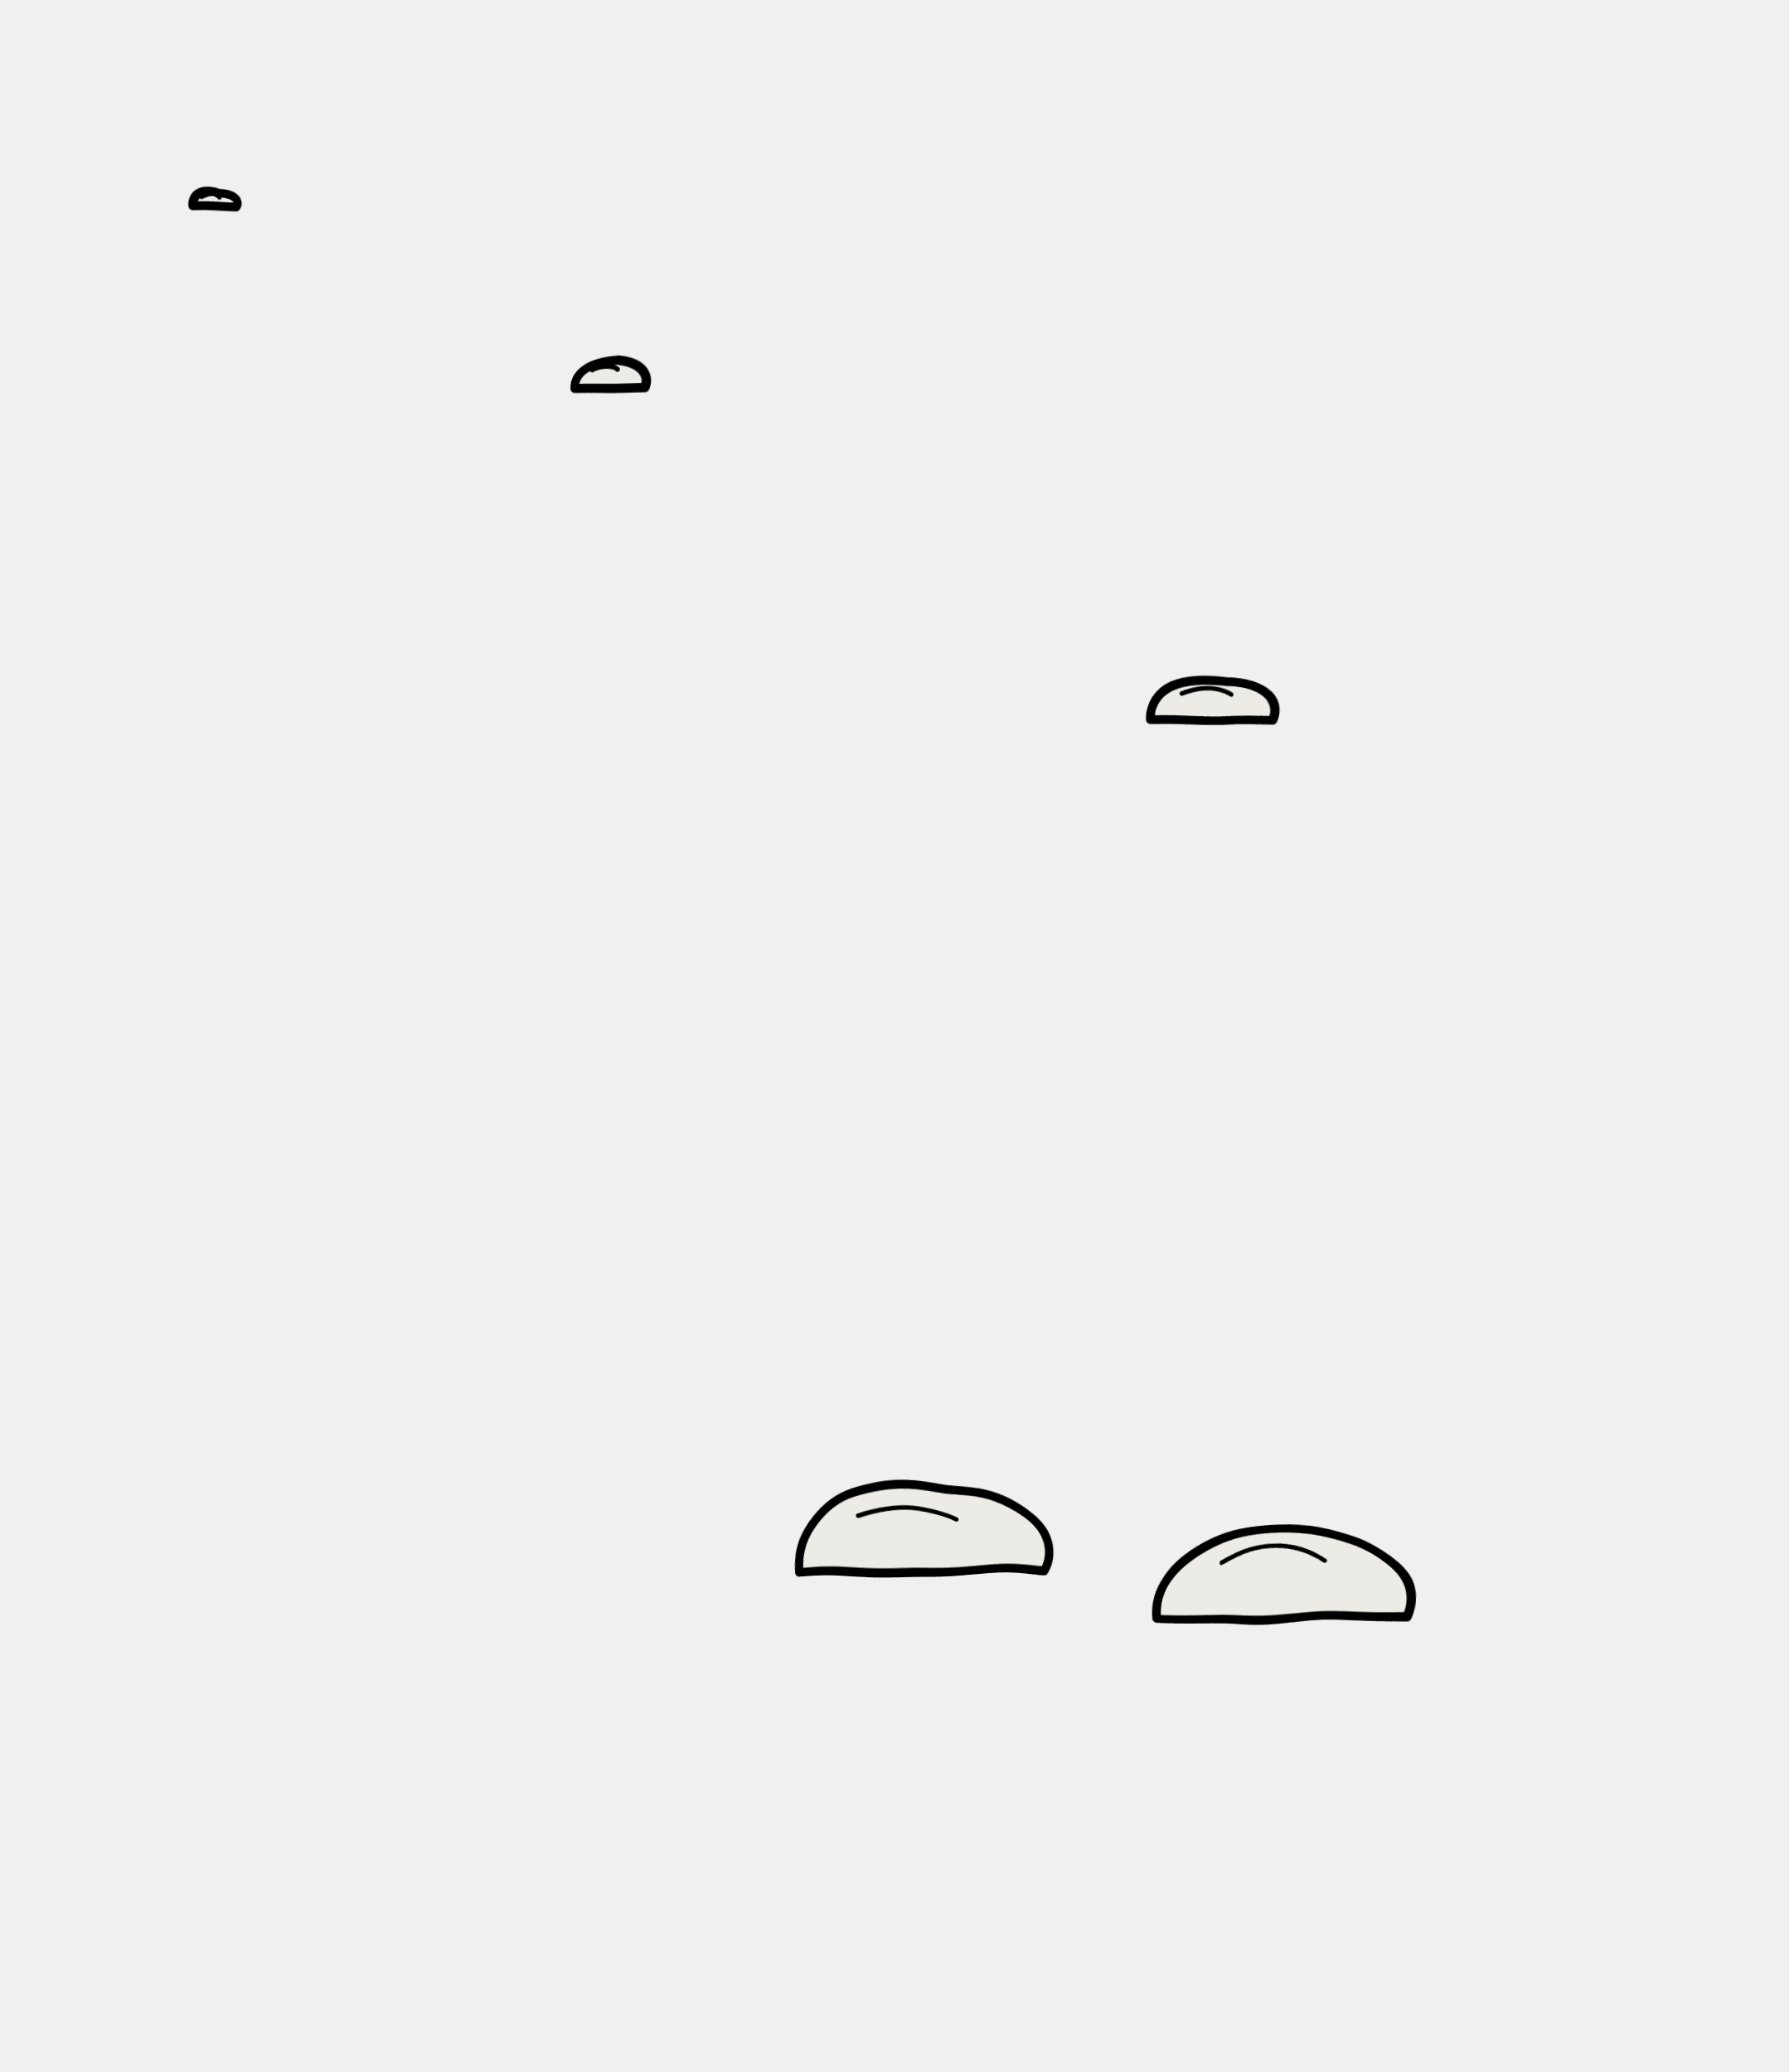
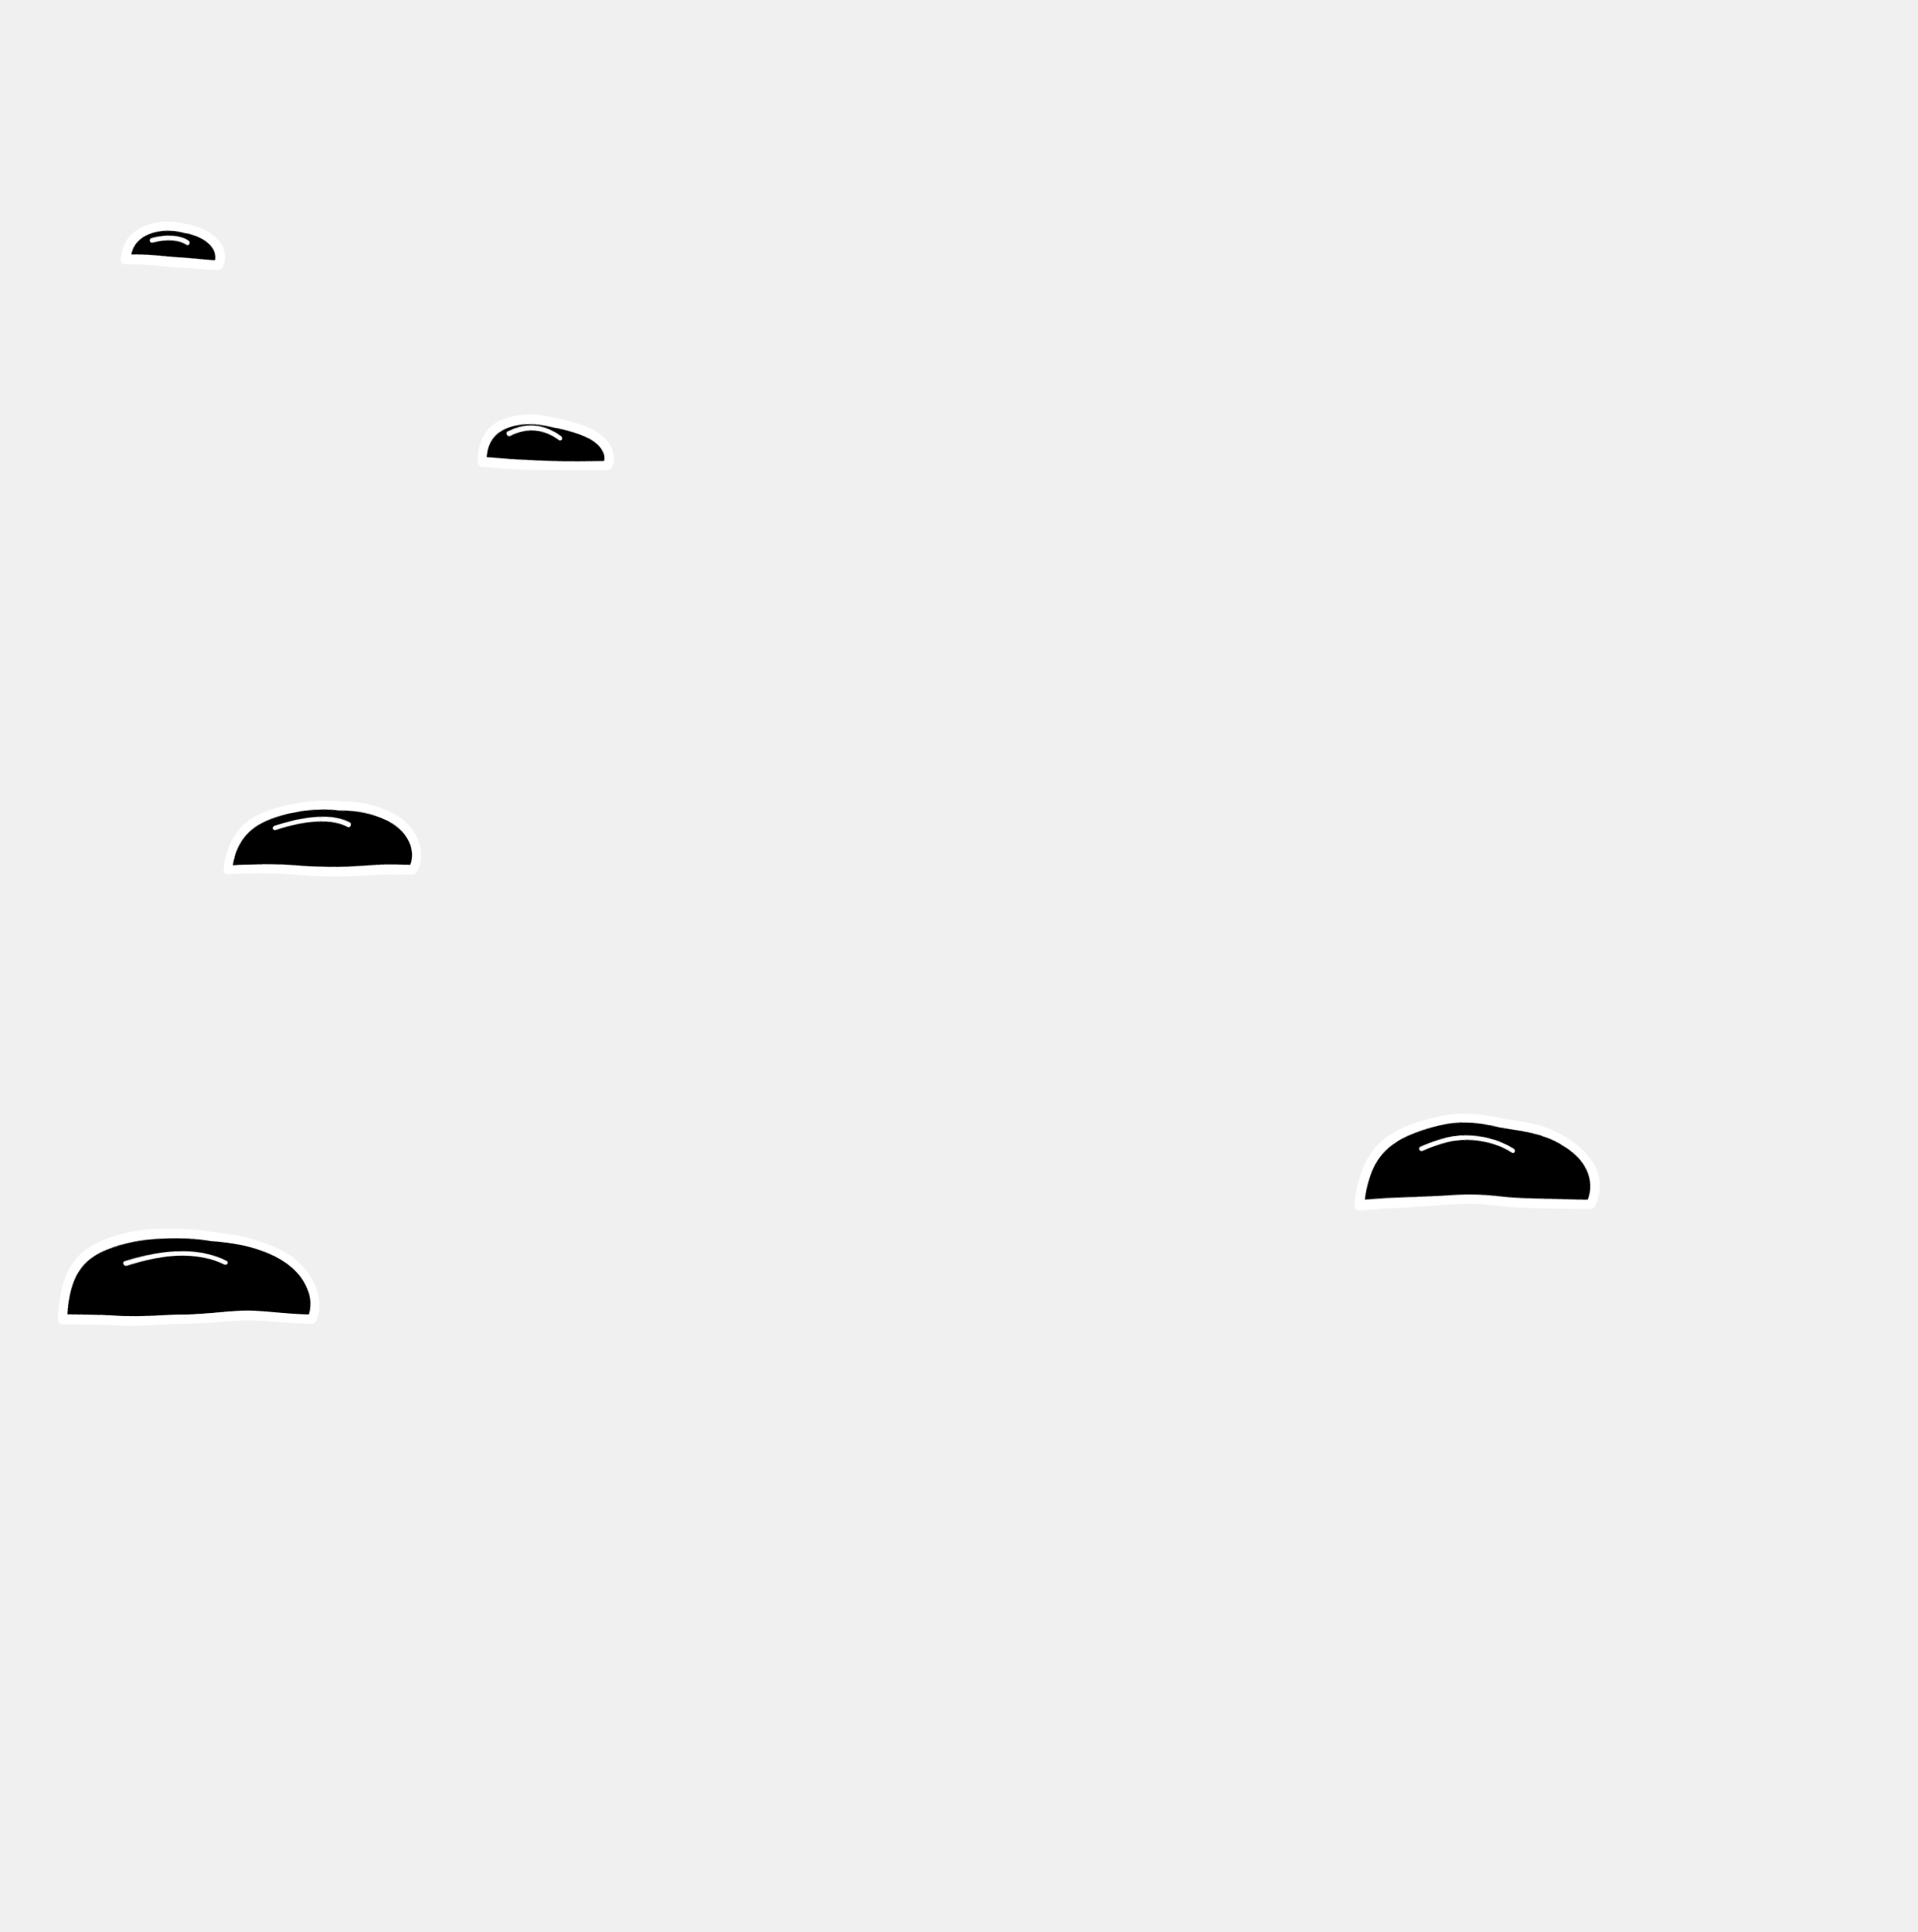
- <svg xmlns="http://www.w3.org/2000/svg" width="410" height="475" viewBox="-10 369 410 475">
+ <svg xmlns="http://www.w3.org/2000/svg" width="410" height="413" viewBox="-10 431 410 413">
  <defs>
    <filter id="ink" filterUnits="userSpaceOnUse" x="-60" y="-60" width="520" height="980">
      <feTurbulence type="fractalNoise" baseFrequency="0.035" numOctaves="2" seed="7" result="n" />
      <feDisplacementMap in="SourceGraphic" in2="n" scale="3.2" xChannelSelector="R" yChannelSelector="G" />
    </filter>
    <filter id="inkWide" filterUnits="userSpaceOnUse" x="-300" y="-300" width="1200" height="1200">
      <feTurbulence type="fractalNoise" baseFrequency="0.035" numOctaves="2" seed="7" result="n" />
      <feDisplacementMap in="SourceGraphic" in2="n" scale="3.2" xChannelSelector="R" yChannelSelector="G" />
    </filter>
    <pattern id="hatch" width="7" height="7" patternUnits="userSpaceOnUse" patternTransform="rotate(-35)">
      <line x1="0" y1="0" x2="0" y2="7" stroke="#000000" stroke-width="1.5" />
    </pattern>
    <pattern id="hatchDense" width="4" height="4" patternUnits="userSpaceOnUse" patternTransform="rotate(-35)">
      <line x1="0" y1="0" x2="0" y2="4" stroke="#000000" stroke-width="1.7" />
    </pattern>
    <pattern id="hatchNight" width="3" height="3" patternUnits="userSpaceOnUse" patternTransform="rotate(-35)">
      <line x1="0" y1="0" x2="0" y2="3" stroke="#000000" stroke-width="1.9" />
    </pattern>
    <pattern id="water" width="9" height="5" patternUnits="userSpaceOnUse">
      <line x1="0" y1="2.5" x2="5" y2="2.5" stroke="#000000" stroke-width="1.3" />
    </pattern>
  </defs>
  <g filter="url(#ink)" stroke="#000000" stroke-linecap="round" stroke-linejoin="round">
-     <path d="M255.418 740C255.418 722.136 275 719 290 720C312.582 722.136 315 735 312.582 740Z" fill="#EDEBE6" stroke="#000000" stroke-width="2" />
-     <path d="M270 727c9 -4 17 -4 23 0" fill="none" stroke="#000000" stroke-width="1" />
-     <path d="M254.4 534C254.4 525.5 264 524 271 525C281.6 525.5 283 531 281.6 534Z" fill="#EDEBE6" stroke="#000000" stroke-width="2" />
-     <path d="M261 528c4 -2 8 -2 11 0" fill="none" stroke="#000000" stroke-width="1" />
-     <path d="M121.927 458C121.927 452.955 128 452 132 452C138.073 452.955 139 456 138.073 458Z" fill="#EDEBE6" stroke="#000000" stroke-width="2" />
-     <path d="M126 454c2 -1 5 -1 6 0" fill="none" stroke="#000000" stroke-width="1" />
-     <path d="M33.982 416C33.982 412.864 37 412 40 413C44.018 412.864 45 415 44.018 416Z" fill="#EDEBE6" stroke="#000000" stroke-width="2" />
-     <path d="M36 414c2 -1 3 -1 4 0" fill="none" stroke="#000000" stroke-width="1" />
-     <path d="M173.218 729C173.218 711.636 193 708 207 710C228.782 711.636 232 724 228.782 729Z" fill="#EDEBE6" stroke="#000000" stroke-width="2" />
-     <path d="M187 717c8 -3 17 -3 22 0" fill="none" stroke="#000000" stroke-width="1" />
+     <path d="M281.2 688C281.2 672.5 299 669 311 671C330.8 672.5 333 683 330.8 688Z" fill="#000000" stroke="#FFFFFF" stroke-width="2" />
+     <path d="M294 677c7 -3 15 -3 20 0" fill="none" stroke="#FFFFFF" stroke-width="1" />
+     <path d="M92.691 530C92.691 521.682 102 520 109 521C119.309 521.682 121 528 119.309 530Z" fill="#000000" stroke="#FFFFFF" stroke-width="2" />
+     <path d="M99 524c4 -2 8 -2 11 0" fill="none" stroke="#FFFFFF" stroke-width="1" />
+     <path d="M39.364 617C39.364 604.727 53 602 63 604C78.636 604.727 81 613 78.636 617Z" fill="#000000" stroke="#FFFFFF" stroke-width="2" />
+     <path d="M49 608c6 -2 12 -2 16 0" fill="none" stroke="#FFFFFF" stroke-width="1" />
+     <path d="M16.818 487C16.818 480.636 24 479 29 480C37.182 480.636 38 485 37.182 487Z" fill="#000000" stroke="#FFFFFF" stroke-width="2" />
+     <path d="M22 483c3 -1 6 -1 8 0" fill="none" stroke="#FFFFFF" stroke-width="1" />
+     <path d="M3.382 713C3.382 696.364 22 693 35 695C56.618 696.364 59 708 56.618 713Z" fill="#000000" stroke="#FFFFFF" stroke-width="2" />
+     <path d="M17 701c8 -3 16 -3 21 0" fill="none" stroke="#FFFFFF" stroke-width="1" />
  </g>
</svg>
